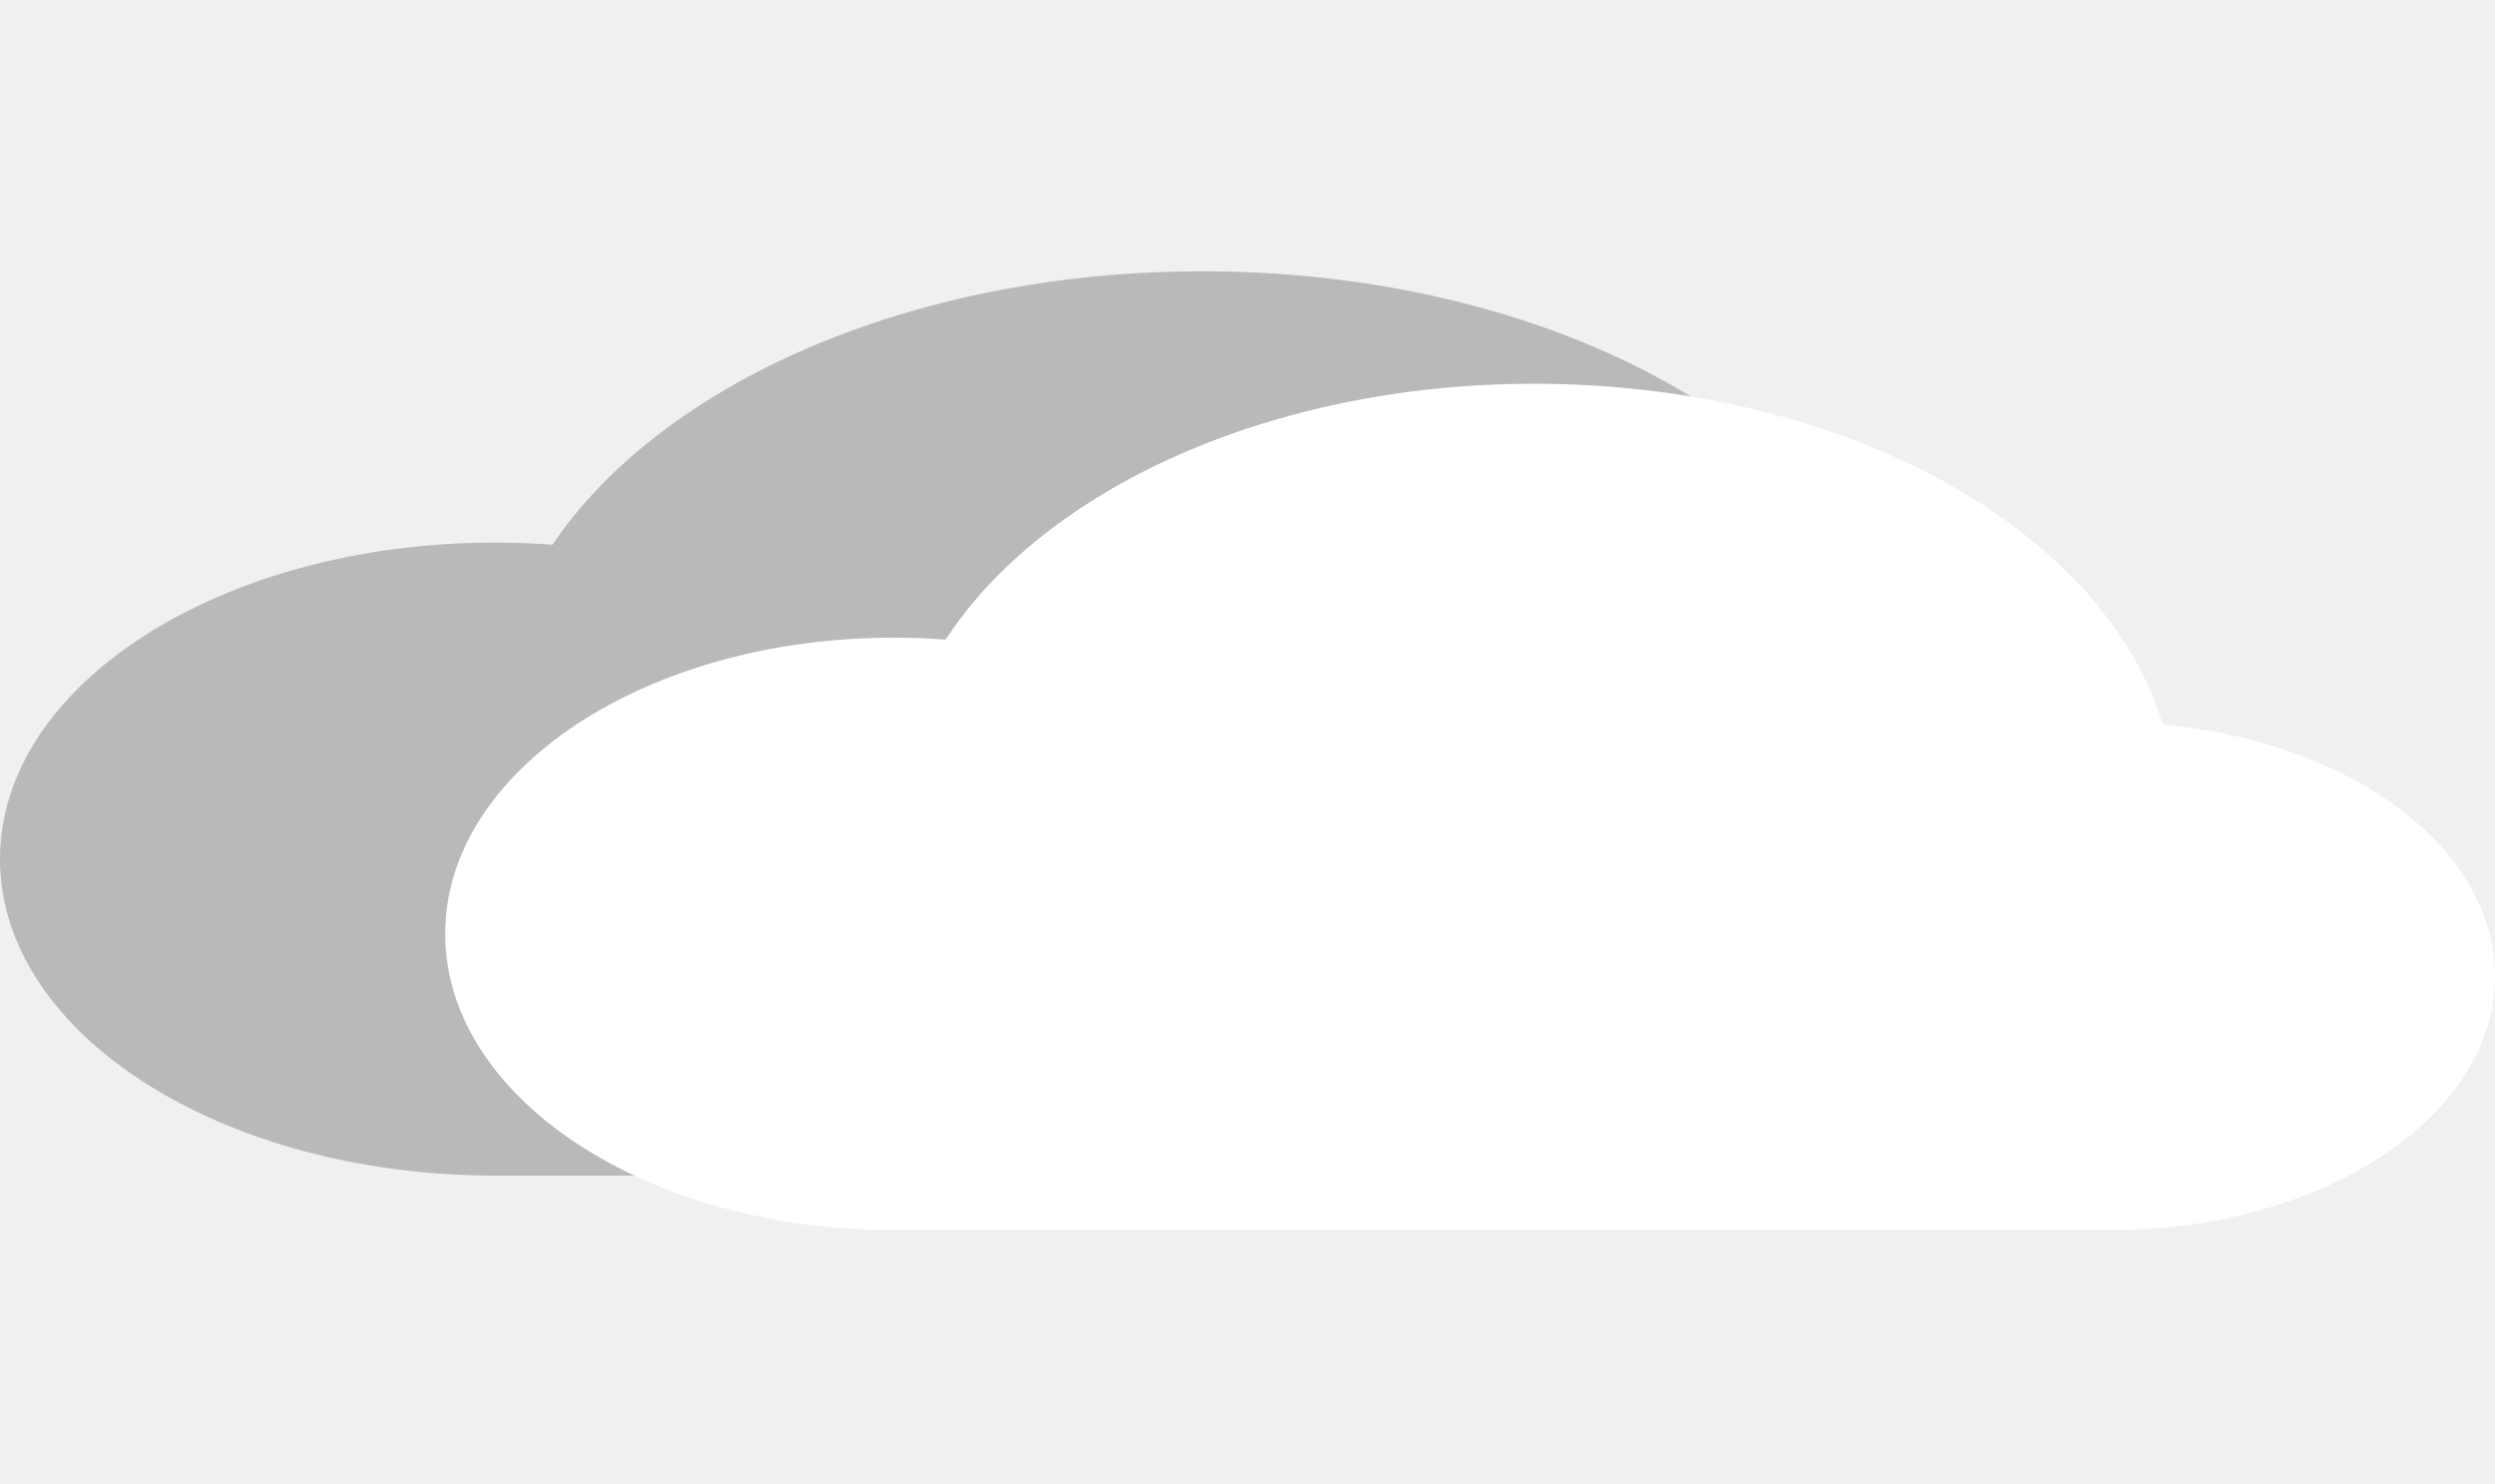
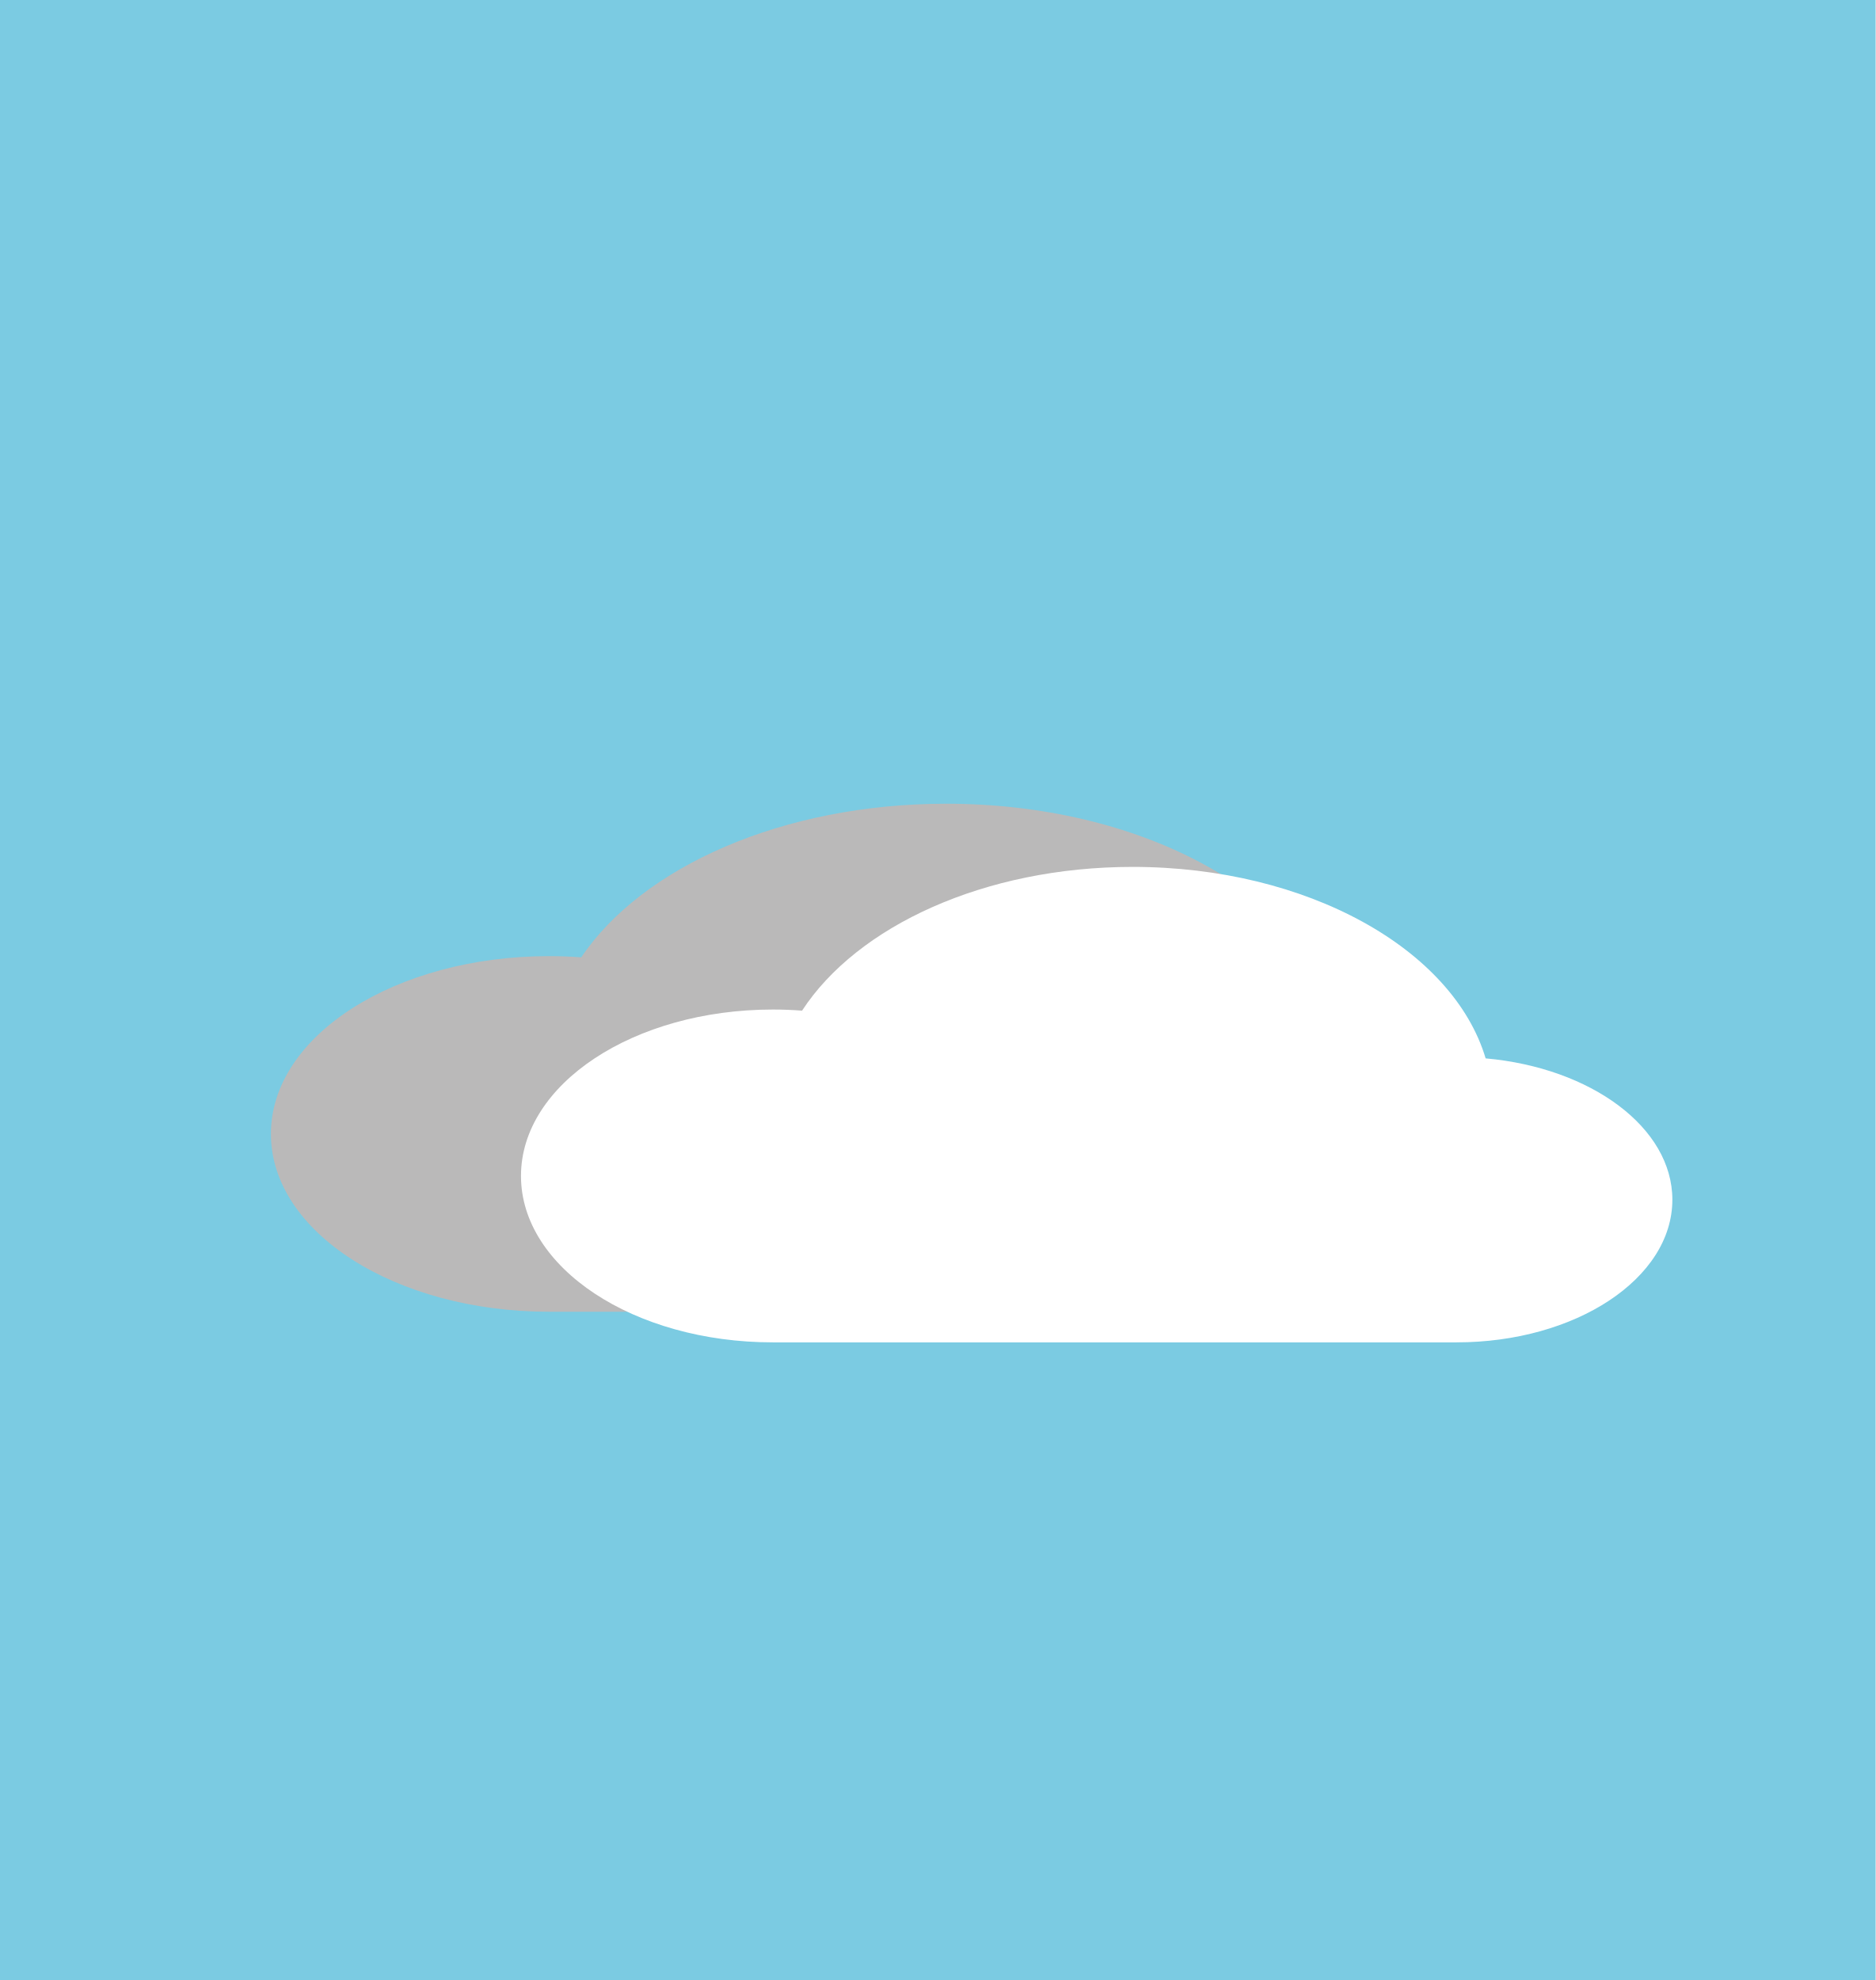
- <svg xmlns="http://www.w3.org/2000/svg" width="269" height="160" viewBox="0 0 269 160" fill="none">
-   <path d="M204.431 68.515C197.524 46.129 166.662 29.25 129.625 29.25C98.21 29.25 71.249 41.393 59.568 58.728C57.534 58.577 55.467 58.5 53.375 58.5C23.897 58.5 0 73.778 0 92.625C0 111.472 23.897 126.75 53.375 126.75L198.25 126.75C223.517 126.75 244 113.654 244 97.5C244 82.686 226.775 70.444 204.431 68.515Z" fill="#BAB9B9" />
-   <path d="M233.161 78.123C226.905 57.172 198.952 41.375 165.406 41.375C136.953 41.375 112.533 52.74 101.952 68.963C100.111 68.822 98.239 68.75 96.344 68.75C69.644 68.75 48 83.049 48 100.687C48 118.326 69.644 132.625 96.344 132.625H227.562C250.448 132.625 269 120.369 269 105.25C269 91.386 253.399 79.928 233.161 78.123Z" fill="white" />
+ <svg xmlns="http://www.w3.org/2000/svg" width="360" height="380" viewBox="0 0 360 380" fill="none">
+   <rect width="360" height="380" fill="#7BCBE2" />
+   <path d="M256.431 193.515C249.524 171.129 218.662 154.25 181.625 154.25C150.21 154.25 123.249 166.393 111.567 183.728C109.534 183.577 107.467 183.5 105.375 183.5C75.897 183.5 52 198.778 52 217.625C52 236.472 75.897 251.75 105.375 251.75L250.25 251.75C275.517 251.75 296 238.654 296 222.5C296 207.686 278.775 195.444 256.431 193.515Z" fill="#BAB9B9" />
+   <path d="M285.161 203.123C278.905 182.172 250.952 166.375 217.406 166.375C188.953 166.375 164.533 177.74 153.952 193.963C152.111 193.822 150.239 193.75 148.344 193.75C121.644 193.75 100 208.049 100 225.687C100 243.326 121.644 257.625 148.344 257.625H279.562C302.448 257.625 321 245.369 321 230.25C321 216.386 305.399 204.928 285.161 203.123Z" fill="white" />
</svg>
